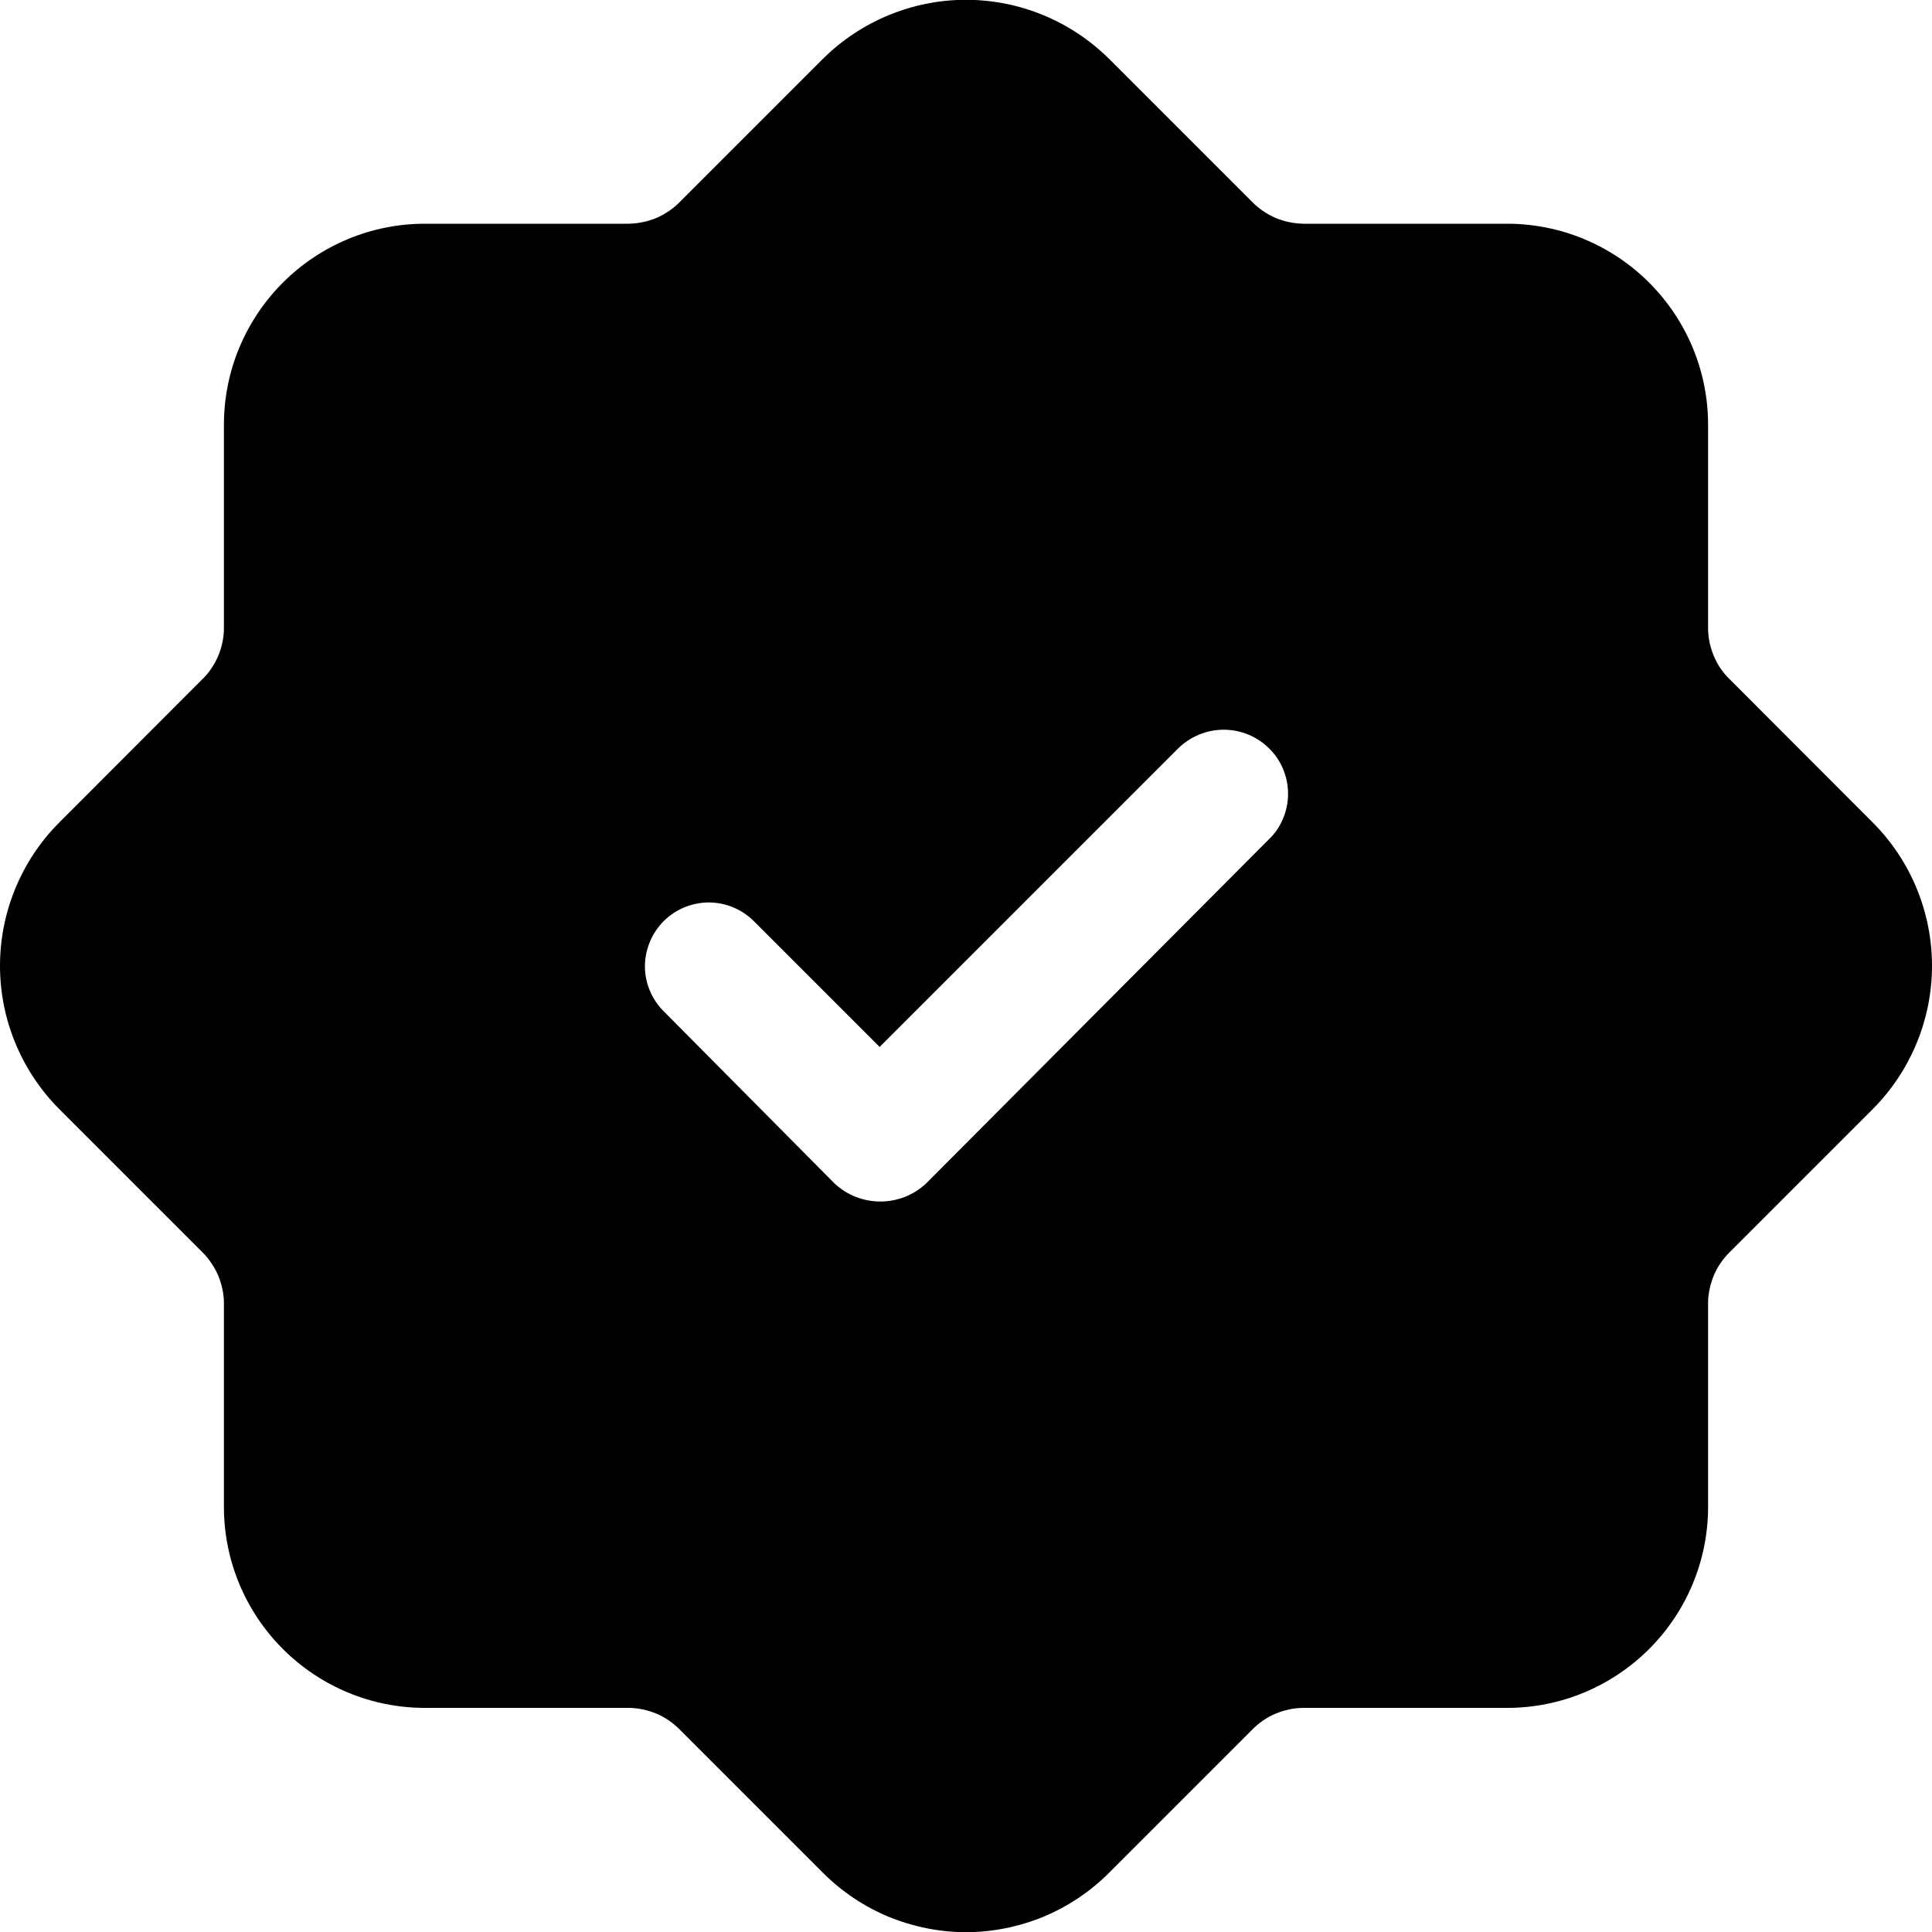
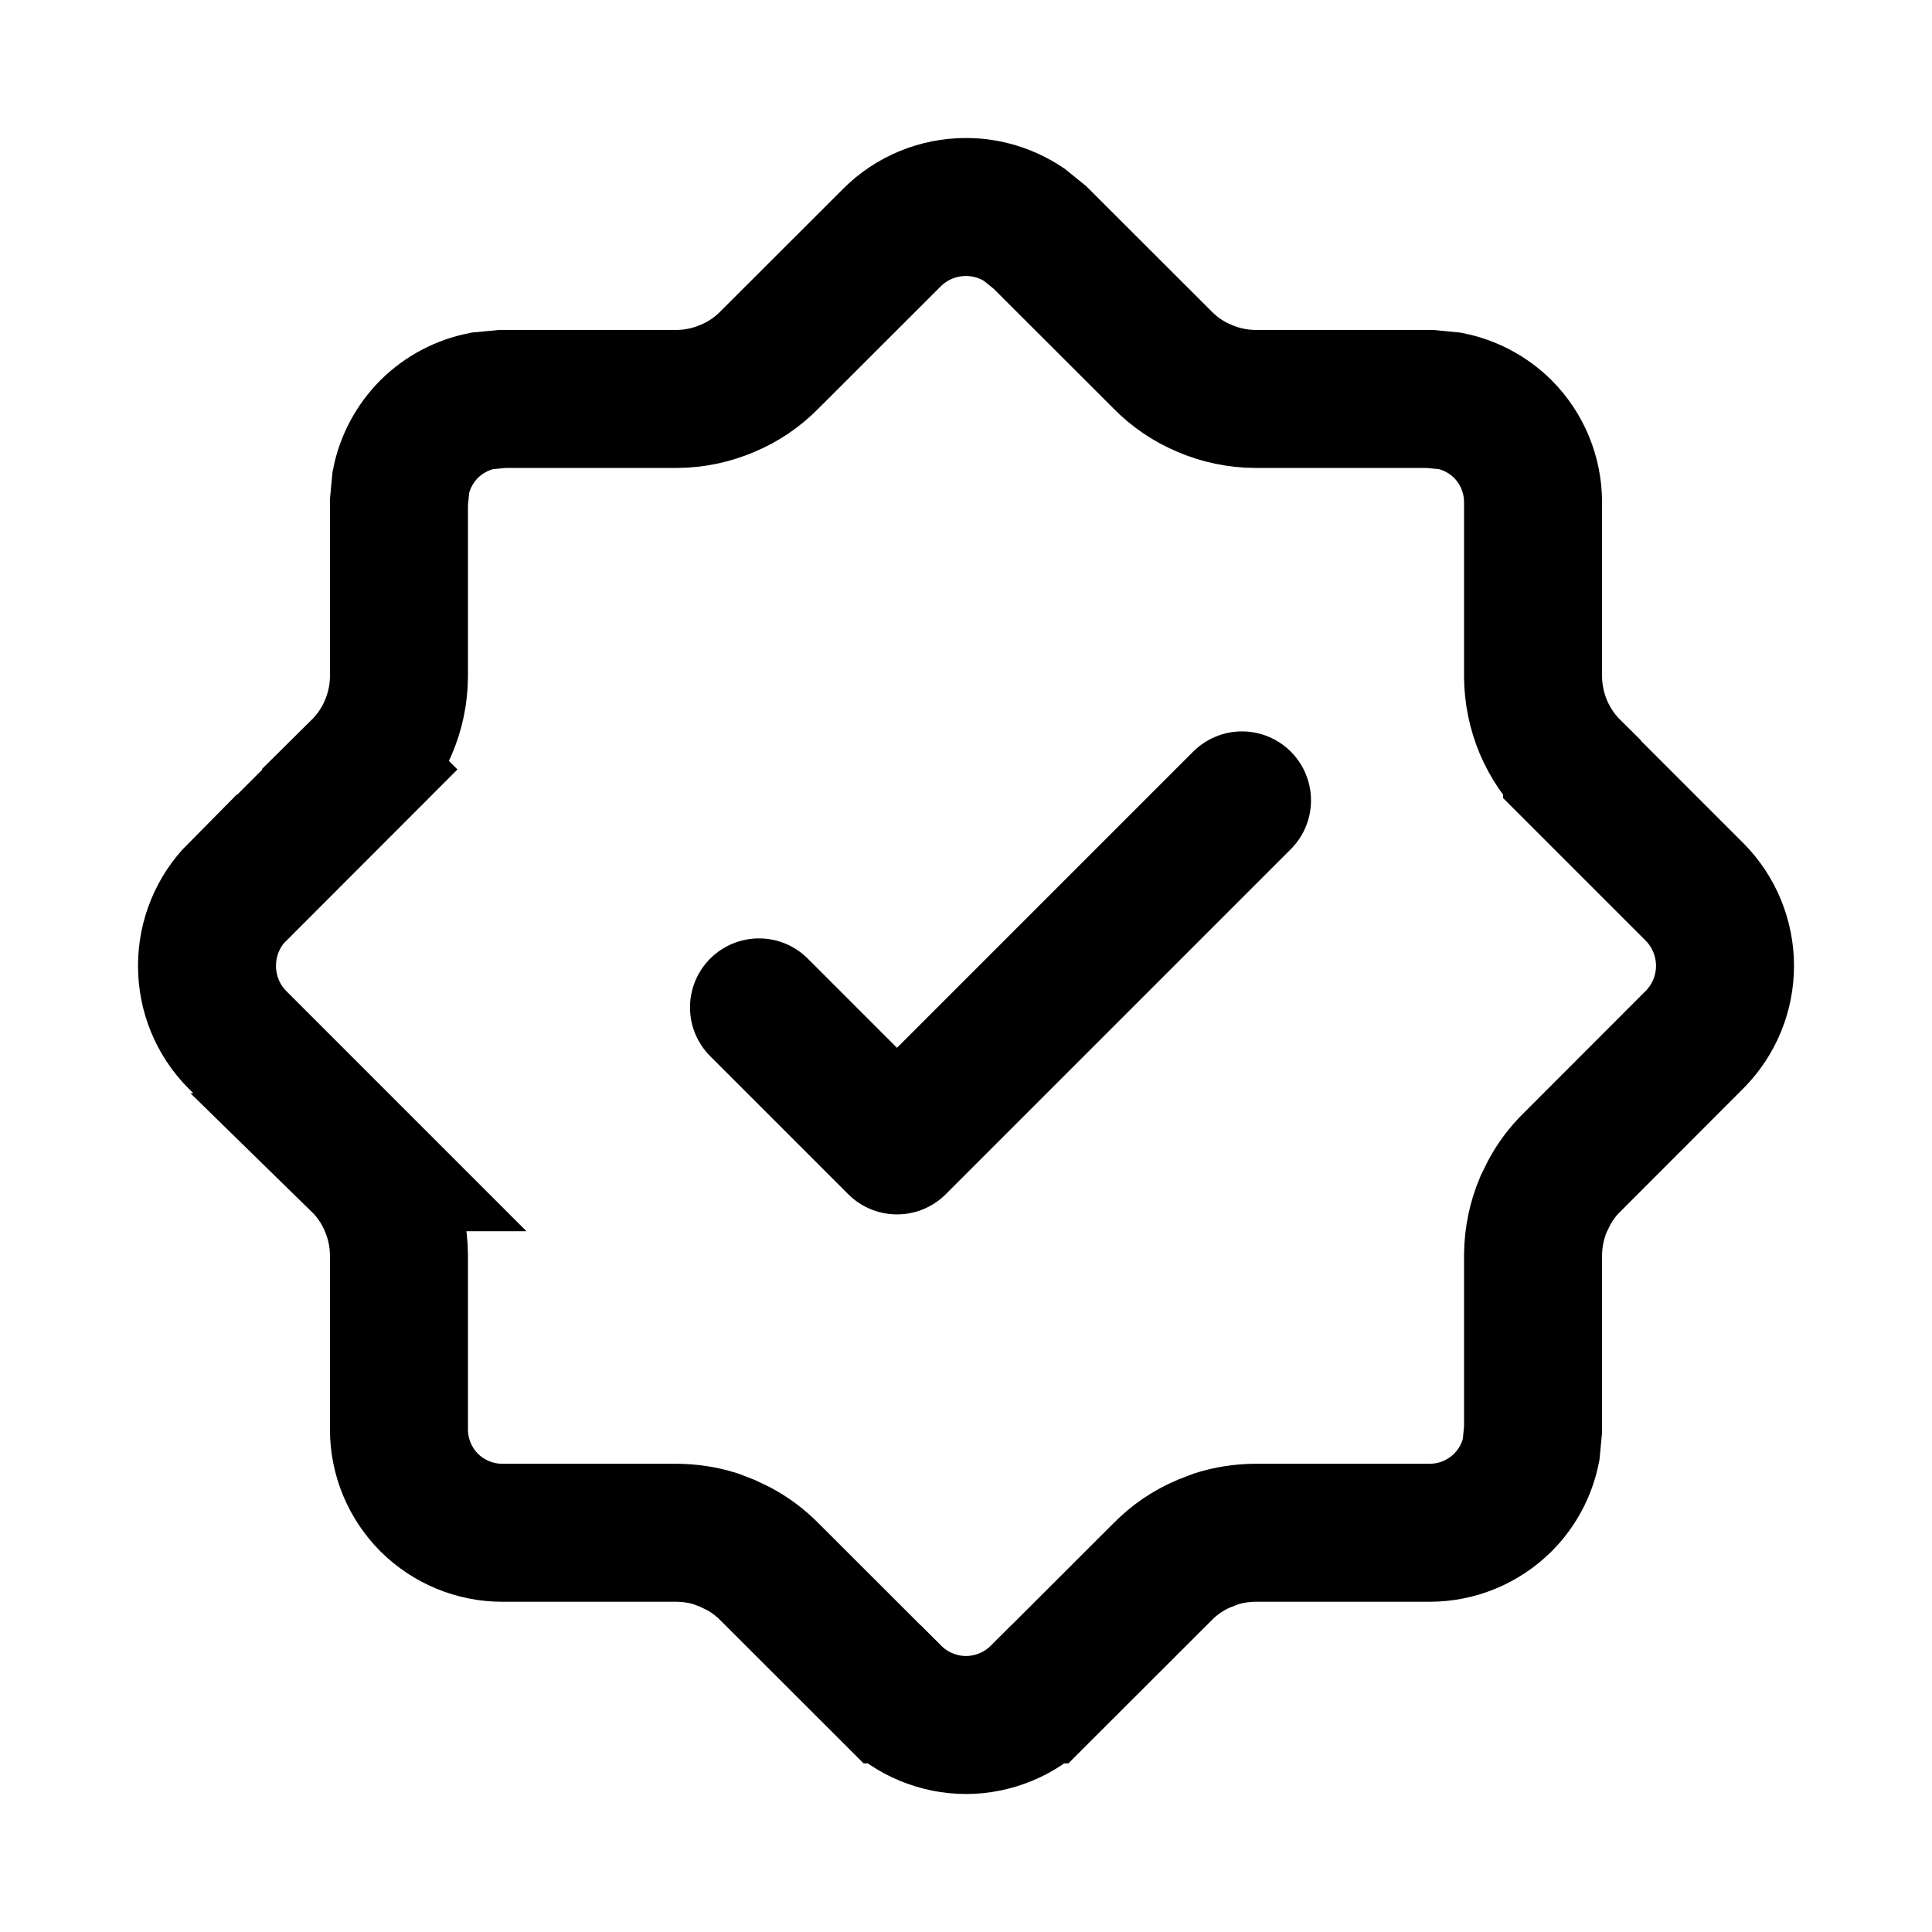
- <svg xmlns="http://www.w3.org/2000/svg" width="10" height="10" viewBox="0 0 10 10" fill="none">
-   <path d="M9.695 4.259L8.955 3.518C8.919 3.484 8.89 3.442 8.871 3.396C8.852 3.351 8.841 3.301 8.841 3.252V2.198C8.841 1.922 8.731 1.658 8.536 1.463C8.341 1.268 8.077 1.158 7.801 1.158H6.747C6.697 1.157 6.648 1.147 6.602 1.128C6.557 1.108 6.515 1.08 6.48 1.044L5.74 0.304C5.543 0.109 5.277 -0.001 5 -0.001C4.723 -0.001 4.457 0.109 4.26 0.304L3.52 1.044C3.485 1.08 3.443 1.108 3.398 1.128C3.352 1.147 3.303 1.157 3.253 1.158H2.199C1.923 1.158 1.659 1.268 1.464 1.463C1.269 1.658 1.159 1.922 1.159 2.198V3.252C1.159 3.301 1.148 3.351 1.129 3.396C1.109 3.442 1.081 3.484 1.045 3.518L0.305 4.259C0.11 4.455 0 4.722 0 4.999C0 5.276 0.11 5.542 0.305 5.739L1.045 6.479C1.081 6.514 1.109 6.556 1.129 6.601C1.148 6.647 1.159 6.696 1.159 6.746V7.8C1.159 8.076 1.269 8.34 1.464 8.535C1.659 8.73 1.923 8.84 2.199 8.84H3.253C3.303 8.84 3.352 8.851 3.398 8.87C3.443 8.889 3.485 8.918 3.52 8.954L4.26 9.694C4.357 9.791 4.472 9.868 4.599 9.921C4.726 9.973 4.863 10.001 5 10.001C5.137 10.001 5.274 9.973 5.401 9.921C5.528 9.868 5.643 9.791 5.74 9.694L6.48 8.954C6.515 8.918 6.557 8.889 6.602 8.87C6.648 8.851 6.697 8.84 6.747 8.84H7.801C8.077 8.84 8.341 8.73 8.536 8.535C8.731 8.34 8.841 8.076 8.841 7.8V6.746C8.841 6.696 8.852 6.647 8.871 6.601C8.89 6.556 8.919 6.514 8.955 6.479L9.695 5.739C9.89 5.542 10 5.276 10 4.999C10 4.722 9.89 4.455 9.695 4.259ZM6.567 4.345L4.793 6.126C4.729 6.186 4.644 6.219 4.557 6.219C4.469 6.219 4.384 6.186 4.32 6.126L3.433 5.232C3.372 5.17 3.338 5.087 3.338 5C3.339 4.913 3.374 4.829 3.435 4.768C3.497 4.706 3.58 4.672 3.667 4.671C3.754 4.671 3.838 4.705 3.9 4.766L4.553 5.419L6.1 3.872C6.163 3.811 6.247 3.777 6.334 3.777C6.421 3.777 6.505 3.811 6.567 3.872C6.599 3.903 6.624 3.939 6.641 3.98C6.658 4.021 6.667 4.064 6.667 4.109C6.667 4.153 6.658 4.196 6.641 4.237C6.624 4.278 6.599 4.315 6.567 4.345Z" fill="currentColor" />
+ <svg xmlns="http://www.w3.org/2000/svg" width="14" height="14" viewBox="0 0 14 14" fill="none">
+   <g id="é±å+ å¤ä»½ 3">
+     <g id="Group 1912055960">
+       <path id="Vector" d="M2.891 9.094C2.89 8.967 2.864 8.842 2.814 8.726C2.766 8.612 2.696 8.509 2.607 8.422H2.608L1.719 7.533C1.578 7.391 1.5 7.199 1.5 6.999C1.5 6.799 1.578 6.606 1.719 6.464L1.72 6.465L2.608 5.576L2.607 5.575C2.695 5.488 2.766 5.385 2.814 5.271C2.864 5.155 2.89 5.03 2.891 4.904V3.639L2.905 3.492C2.934 3.348 3.005 3.215 3.11 3.109C3.216 3.004 3.349 2.934 3.493 2.905L3.64 2.891H4.905C5.031 2.89 5.156 2.864 5.272 2.814C5.387 2.766 5.49 2.696 5.577 2.607L6.464 1.721C6.606 1.579 6.799 1.5 7 1.5C7.151 1.5 7.296 1.545 7.42 1.627L7.536 1.721L8.423 2.607C8.51 2.696 8.613 2.766 8.728 2.814C8.844 2.864 8.969 2.89 9.095 2.891H10.36L10.507 2.905C10.651 2.934 10.784 3.004 10.89 3.109C11.03 3.25 11.109 3.44 11.109 3.639V4.904C11.11 5.03 11.136 5.155 11.185 5.271C11.234 5.385 11.304 5.488 11.392 5.575V5.576L12.28 6.464C12.421 6.606 12.5 6.799 12.5 6.999C12.5 7.199 12.421 7.391 12.28 7.533L11.392 8.422C11.326 8.486 11.271 8.56 11.227 8.641L11.185 8.726C11.136 8.842 11.11 8.967 11.109 9.094V10.359L11.095 10.506C11.066 10.65 10.995 10.783 10.89 10.888C10.749 11.028 10.559 11.107 10.36 11.107H9.095C9 11.108 8.906 11.122 8.816 11.15L8.728 11.184C8.613 11.232 8.51 11.302 8.423 11.391L7.535 12.278H7.534C7.464 12.348 7.381 12.404 7.289 12.442C7.197 12.48 7.099 12.5 7 12.5C6.901 12.5 6.803 12.48 6.711 12.442C6.619 12.404 6.536 12.348 6.466 12.278H6.465L5.577 11.391C5.512 11.325 5.438 11.269 5.357 11.225L5.272 11.184L5.184 11.15C5.094 11.122 5 11.108 4.905 11.107H3.64C3.441 11.107 3.251 11.028 3.11 10.888C2.97 10.747 2.891 10.558 2.891 10.359V9.094Z" stroke="currentColor" />
+       <path id="Vector_2" d="M5.5 7.3C5.5 7.3 5.5 7.3 6.5 8.3C6.5 8.3 7.5 7.3 9 5.8" stroke="currentColor" stroke-linecap="round" stroke-linejoin="round" />
+     </g>
+   </g>
</svg>
